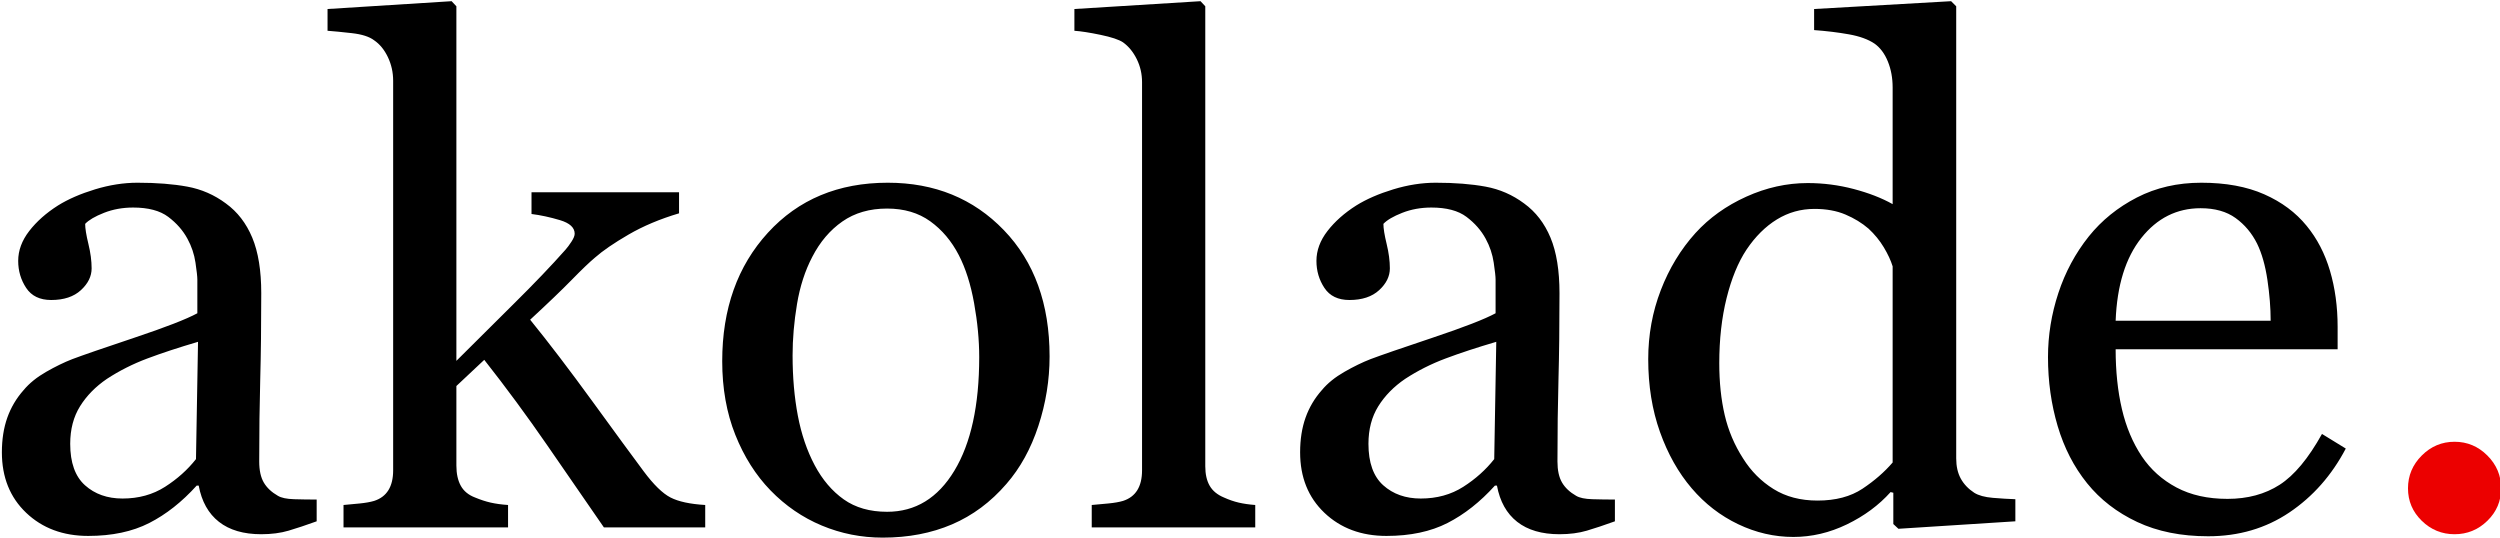
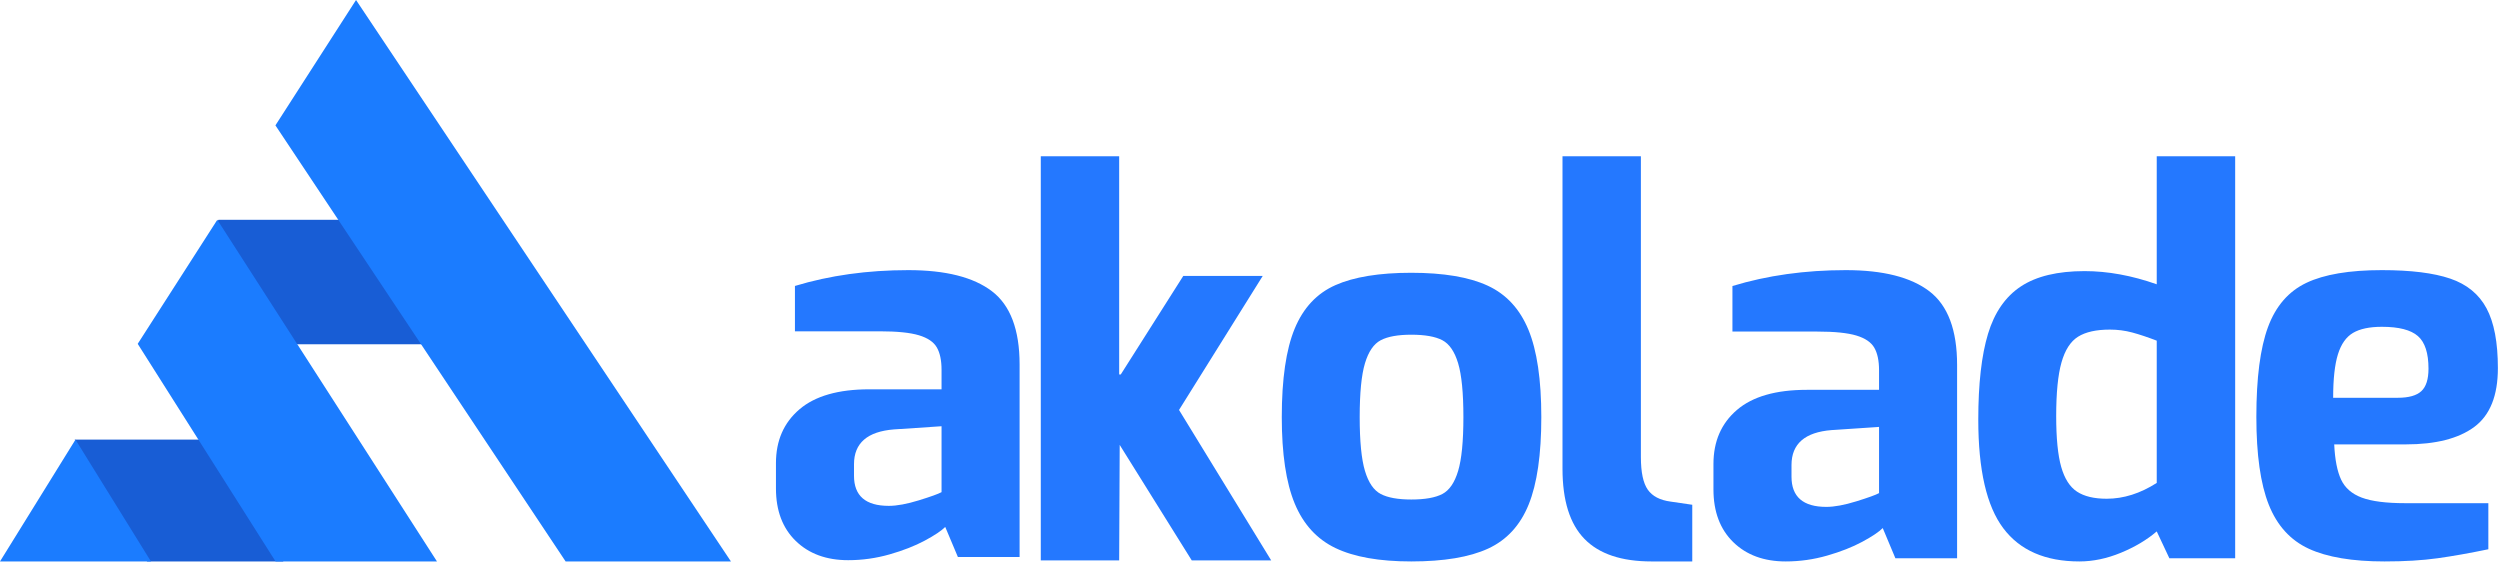
- <svg xmlns="http://www.w3.org/2000/svg" width="1185px" height="255px" viewBox="0 0 1185 255" version="1.1">
+ <svg xmlns="http://www.w3.org/2000/svg" width="944px" height="212px" viewBox="0 0 944 212" version="1.1">
  <defs />
-   <g id="Artboard" stroke="none" stroke-width="1" fill="none" fill-rule="evenodd">
-     <path d="M150.1,247.1 C145.051,248.926 140.62,250.403 136.806,251.531 C132.993,252.659 128.669,253.223 123.835,253.223 C115.456,253.223 108.769,251.262 103.774,247.341 C98.779,243.42 95.583,237.7 94.187,230.181 L93.22,230.181 C86.237,237.915 78.745,243.823 70.742,247.905 C62.739,251.987 53.098,254.028 41.818,254.028 C29.894,254.028 20.092,250.376 12.412,243.071 C4.731,235.767 0.891,226.206 0.891,214.39 C0.891,208.267 1.75,202.788 3.469,197.954 C5.188,193.12 7.766,188.77 11.203,184.902 C13.889,181.68 17.434,178.806 21.838,176.282 C26.242,173.757 30.378,171.743 34.245,170.239 C39.079,168.413 48.881,165.029 63.652,160.088 C78.422,155.146 88.386,151.279 93.542,148.486 L93.542,132.534 C93.542,131.138 93.247,128.452 92.656,124.478 C92.065,120.503 90.803,116.743 88.869,113.198 C86.721,109.224 83.686,105.759 79.765,102.805 C75.844,99.851 70.285,98.374 63.088,98.374 C58.146,98.374 53.554,99.207 49.311,100.872 C45.068,102.537 42.087,104.282 40.368,106.108 C40.368,108.257 40.878,111.426 41.899,115.615 C42.919,119.805 43.43,123.672 43.43,127.217 C43.43,130.977 41.738,134.414 38.354,137.529 C34.97,140.645 30.271,142.202 24.255,142.202 C18.884,142.202 14.936,140.295 12.412,136.482 C9.887,132.668 8.625,128.398 8.625,123.672 C8.625,118.73 10.371,114.004 13.862,109.492 C17.353,104.98 21.892,100.952 27.478,97.407 C32.312,94.399 38.166,91.848 45.041,89.753 C51.916,87.659 58.63,86.611 65.183,86.611 C74.206,86.611 82.075,87.229 88.789,88.464 C95.502,89.7 101.599,92.358 107.077,96.44 C112.556,100.415 116.718,105.813 119.565,112.634 C122.412,119.456 123.835,128.237 123.835,138.979 C123.835,154.341 123.674,167.956 123.352,179.827 C123.029,191.697 122.868,204.668 122.868,218.74 C122.868,222.93 123.593,226.26 125.043,228.73 C126.494,231.201 128.723,233.296 131.73,235.015 C133.342,235.981 135.893,236.519 139.384,236.626 C142.876,236.733 146.447,236.787 150.1,236.787 L150.1,247.1 Z M93.864,162.021 C84.733,164.707 76.731,167.339 69.855,169.917 C62.98,172.495 56.589,175.718 50.681,179.585 C45.31,183.237 41.066,187.561 37.951,192.556 C34.836,197.551 33.278,203.486 33.278,210.361 C33.278,219.277 35.615,225.83 40.288,230.02 C44.96,234.209 50.895,236.304 58.093,236.304 C65.72,236.304 72.434,234.451 78.234,230.745 C84.035,227.039 88.923,222.661 92.897,217.612 L93.864,162.021 Z M334.274,250 L286.257,250 C277.878,237.861 268.908,224.863 259.348,211.006 C249.787,197.148 239.851,183.667 229.538,170.562 L216.325,182.969 L216.325,220.674 C216.325,224.541 217.023,227.737 218.42,230.261 C219.816,232.786 222.072,234.639 225.188,235.82 C227.766,236.895 230.236,237.7 232.6,238.237 C234.963,238.774 237.702,239.15 240.817,239.365 L240.817,250 L162.829,250 L162.829,239.365 C165.3,239.15 167.878,238.909 170.563,238.64 C173.249,238.372 175.505,237.969 177.331,237.432 C180.339,236.465 182.595,234.773 184.099,232.356 C185.603,229.939 186.354,226.797 186.354,222.93 L186.354,38.271 C186.354,34.297 185.522,30.564 183.857,27.073 C182.192,23.582 180.017,20.923 177.331,19.097 C175.075,17.378 171.557,16.25 166.777,15.713 C161.997,15.176 158.156,14.8 155.256,14.585 L155.256,4.272 L214.069,0.566 L216.325,2.983 L216.325,171.045 C224.704,162.666 233.754,153.669 243.476,144.055 C253.198,134.441 261.389,125.874 268.049,118.354 C268.908,117.388 269.848,116.125 270.869,114.568 C271.889,113.01 272.399,111.748 272.399,110.781 C272.399,107.881 270.063,105.732 265.39,104.336 C260.717,102.939 256.232,101.973 251.936,101.436 L251.936,91.123 L321.867,91.123 L321.867,101.113 C312.844,103.799 304.868,107.156 297.939,111.184 C291.01,115.212 285.72,118.838 282.067,122.061 C279.489,124.209 275.837,127.7 271.11,132.534 C266.384,137.368 259.777,143.706 251.291,151.548 C260.1,162.398 270.009,175.395 281.02,190.542 C292.031,205.689 300.061,216.645 305.109,223.413 C309.836,229.751 314.079,233.887 317.839,235.82 C321.599,237.754 327.077,238.936 334.274,239.365 L334.274,250 Z M497.502,168.95 C497.502,180.122 495.73,191.106 492.185,201.902 C488.64,212.698 483.591,221.855 477.038,229.375 C469.626,237.969 461.032,244.36 451.257,248.55 C441.481,252.739 430.524,254.834 418.386,254.834 C408.288,254.834 398.674,252.927 389.543,249.114 C380.412,245.3 372.302,239.741 365.212,232.437 C358.229,225.239 352.67,216.458 348.535,206.091 C344.399,195.725 342.331,184.097 342.331,171.206 C342.331,146.391 349.555,126.089 364.003,110.298 C378.452,94.507 397.385,86.611 420.803,86.611 C443.039,86.611 461.381,94.104 475.83,109.089 C490.278,124.075 497.502,144.028 497.502,168.95 Z M464.147,169.272 C464.147,161.216 463.342,152.703 461.73,143.733 C460.119,134.763 457.702,127.163 454.479,120.933 C451.042,114.272 446.53,108.928 440.944,104.9 C435.358,100.872 428.537,98.857 420.48,98.857 C412.209,98.857 405.146,100.898 399.292,104.98 C393.437,109.063 388.684,114.648 385.031,121.738 C381.594,128.291 379.177,135.757 377.78,144.136 C376.384,152.515 375.686,160.625 375.686,168.467 C375.686,178.779 376.518,188.313 378.183,197.068 C379.848,205.823 382.507,213.638 386.159,220.513 C389.812,227.388 394.404,232.786 399.936,236.707 C405.468,240.627 412.316,242.588 420.48,242.588 C433.908,242.588 444.543,236.089 452.385,223.091 C460.227,210.093 464.147,192.153 464.147,169.272 Z M594.987,250 L517.482,250 L517.482,239.365 C519.953,239.15 522.585,238.909 525.378,238.64 C528.171,238.372 530.48,237.969 532.307,237.432 C535.314,236.465 537.57,234.773 539.074,232.356 C540.578,229.939 541.33,226.797 541.33,222.93 L541.33,38.916 C541.33,35.049 540.498,31.423 538.833,28.04 C537.167,24.656 534.992,21.997 532.307,20.063 C530.373,18.774 526.828,17.593 521.672,16.519 C516.516,15.444 512.38,14.8 509.265,14.585 L509.265,4.272 L569.045,0.566 L571.301,2.983 L571.301,220.996 C571.301,224.756 571.999,227.844 573.396,230.261 C574.792,232.678 577.048,234.531 580.163,235.82 C582.526,236.895 584.863,237.7 587.172,238.237 C589.482,238.774 592.087,239.15 594.987,239.365 L594.987,250 Z M765.466,247.1 C760.417,248.926 755.986,250.403 752.172,251.531 C748.359,252.659 744.035,253.223 739.201,253.223 C730.822,253.223 724.135,251.262 719.14,247.341 C714.145,243.42 710.949,237.7 709.553,230.181 L708.586,230.181 C701.603,237.915 694.111,243.823 686.108,247.905 C678.105,251.987 668.464,254.028 657.185,254.028 C645.261,254.028 635.459,250.376 627.778,243.071 C620.097,235.767 616.257,226.206 616.257,214.39 C616.257,208.267 617.116,202.788 618.835,197.954 C620.554,193.12 623.132,188.77 626.569,184.902 C629.255,181.68 632.8,178.806 637.204,176.282 C641.608,173.757 645.744,171.743 649.611,170.239 C654.445,168.413 664.247,165.029 679.018,160.088 C693.789,155.146 703.752,151.279 708.908,148.486 L708.908,132.534 C708.908,131.138 708.613,128.452 708.022,124.478 C707.431,120.503 706.169,116.743 704.235,113.198 C702.087,109.224 699.052,105.759 695.131,102.805 C691.21,99.851 685.651,98.374 678.454,98.374 C673.513,98.374 668.92,99.207 664.677,100.872 C660.434,102.537 657.453,104.282 655.734,106.108 C655.734,108.257 656.245,111.426 657.265,115.615 C658.286,119.805 658.796,123.672 658.796,127.217 C658.796,130.977 657.104,134.414 653.72,137.529 C650.336,140.645 645.637,142.202 639.621,142.202 C634.25,142.202 630.302,140.295 627.778,136.482 C625.253,132.668 623.991,128.398 623.991,123.672 C623.991,118.73 625.737,114.004 629.228,109.492 C632.719,104.98 637.258,100.952 642.844,97.407 C647.678,94.399 653.532,91.848 660.407,89.753 C667.282,87.659 673.996,86.611 680.549,86.611 C689.572,86.611 697.441,87.229 704.155,88.464 C710.869,89.7 716.965,92.358 722.443,96.44 C727.922,100.415 732.084,105.813 734.931,112.634 C737.778,119.456 739.201,128.237 739.201,138.979 C739.201,154.341 739.04,167.956 738.718,179.827 C738.396,191.697 738.234,204.668 738.234,218.74 C738.234,222.93 738.959,226.26 740.41,228.73 C741.86,231.201 744.089,233.296 747.097,235.015 C748.708,235.981 751.259,236.519 754.75,236.626 C758.242,236.733 761.813,236.787 765.466,236.787 L765.466,247.1 Z M709.23,162.021 C700.1,164.707 692.097,167.339 685.222,169.917 C678.347,172.495 671.955,175.718 666.047,179.585 C660.676,183.237 656.433,187.561 653.317,192.556 C650.202,197.551 648.645,203.486 648.645,210.361 C648.645,219.277 650.981,225.83 655.654,230.02 C660.327,234.209 666.262,236.304 673.459,236.304 C681.086,236.304 687.8,234.451 693.601,230.745 C699.401,227.039 704.289,222.661 708.264,217.612 L709.23,162.021 Z M955.28,247.1 L899.851,250.645 L897.434,248.389 L897.434,233.564 L896.145,233.242 C890.559,239.473 883.657,244.575 875.439,248.55 C867.221,252.524 858.762,254.512 850.061,254.512 C841.037,254.512 832.309,252.498 823.876,248.469 C815.444,244.441 808.112,238.774 801.882,231.47 C795.544,224.058 790.522,215.142 786.816,204.722 C783.11,194.302 781.257,182.808 781.257,170.239 C781.257,158.745 783.244,147.842 787.219,137.529 C791.193,127.217 796.672,118.193 803.654,110.459 C810.207,103.262 818.237,97.515 827.744,93.218 C837.251,88.921 846.945,86.772 856.828,86.772 C864.24,86.772 871.518,87.712 878.662,89.592 C885.805,91.472 891.955,93.862 897.111,96.763 L897.111,41.494 C897.111,36.982 896.359,32.874 894.855,29.167 C893.352,25.461 891.257,22.642 888.571,20.708 C885.563,18.667 881.508,17.19 876.406,16.277 C871.303,15.364 865.798,14.692 859.89,14.263 L859.89,4.272 L924.826,0.566 L927.243,2.983 L927.243,217.29 C927.243,221.05 927.968,224.246 929.418,226.877 C930.869,229.509 932.99,231.738 935.783,233.564 C937.824,234.854 940.778,235.659 944.646,235.981 C948.513,236.304 952.058,236.519 955.28,236.626 L955.28,247.1 Z M897.111,219.224 L897.111,126.25 C896.252,123.457 894.855,120.449 892.922,117.227 C890.988,114.004 888.571,111.05 885.671,108.364 C882.556,105.679 878.903,103.45 874.714,101.677 C870.524,99.905 865.637,99.019 860.051,99.019 C853.605,99.019 847.67,100.684 842.246,104.014 C836.821,107.344 832.014,112.124 827.824,118.354 C823.85,124.37 820.708,132.024 818.398,141.316 C816.088,150.608 814.934,160.893 814.934,172.173 C814.934,181.196 815.793,189.387 817.512,196.746 C819.23,204.104 822.131,210.952 826.213,217.29 C829.973,223.306 834.78,228.14 840.634,231.792 C846.489,235.444 853.444,237.271 861.501,237.271 C870.095,237.271 877.211,235.391 882.851,231.631 C888.491,227.871 893.244,223.735 897.111,219.224 Z M1111.901,212.617 C1105.241,225.293 1096.325,235.391 1085.153,242.91 C1073.981,250.43 1061.145,254.189 1046.643,254.189 C1033.859,254.189 1022.661,251.934 1013.046,247.422 C1003.432,242.91 995.51,236.787 989.279,229.053 C983.049,221.318 978.403,212.295 975.341,201.982 C972.28,191.67 970.749,180.767 970.749,169.272 C970.749,158.96 972.387,148.835 975.664,138.899 C978.94,128.962 983.747,120.02 990.085,112.07 C996.208,104.443 1003.808,98.293 1012.885,93.621 C1021.962,88.948 1032.141,86.611 1043.42,86.611 C1055.022,86.611 1064.958,88.437 1073.229,92.09 C1081.501,95.742 1088.215,100.737 1093.371,107.075 C1098.313,113.091 1101.992,120.181 1104.409,128.345 C1106.826,136.509 1108.034,145.371 1108.034,154.932 L1108.034,165.566 L1002.814,165.566 C1002.814,175.986 1003.808,185.439 1005.795,193.926 C1007.783,202.412 1010.925,209.878 1015.222,216.323 C1019.411,222.554 1024.89,227.468 1031.657,231.067 C1038.425,234.666 1046.481,236.465 1055.827,236.465 C1065.388,236.465 1073.632,234.236 1080.561,229.778 C1087.49,225.32 1094.177,217.29 1100.622,205.688 L1111.901,212.617 Z M1076.291,152.031 C1076.291,146.016 1075.781,139.57 1074.76,132.695 C1073.74,125.82 1072.102,120.073 1069.846,115.454 C1067.375,110.513 1063.991,106.484 1059.694,103.369 C1055.397,100.254 1049.865,98.696 1043.098,98.696 C1031.818,98.696 1022.446,103.396 1014.98,112.795 C1007.514,122.195 1003.459,135.273 1002.814,152.031 L1076.291,152.031 Z" id="akolade." fill="#000000" />
-     <path d="M1185.539,231.47 C1185.539,237.485 1183.364,242.615 1179.013,246.858 C1174.663,251.101 1169.48,253.223 1163.464,253.223 C1157.448,253.223 1152.265,251.101 1147.915,246.858 C1143.564,242.615 1141.389,237.485 1141.389,231.47 C1141.389,225.454 1143.564,220.271 1147.915,215.92 C1152.265,211.57 1157.448,209.395 1163.464,209.395 C1169.48,209.395 1174.663,211.57 1179.013,215.92 C1183.364,220.271 1185.539,225.454 1185.539,231.47 Z" id="Path" fill="#EC0000" />
+   <g id="Logo_akolade" stroke="none" stroke-width="1" fill="none" fill-rule="evenodd">
+     <g id="Group">
+       <polygon id="Line-2" fill="#185DD5" points="28.196 166 55.535 212 107 212 77.266 166" />
+       <polygon id="Line-2" fill="#1B7CFF" points="28.5 166 57 212 0 212" />
+       <polygon id="Line-2" fill="#185DD5" points="161 130 130.431 83 82.496 83 53 130" />
+       <polygon id="Line-2" fill="#1B7CFF" points="104.054 212 165 212 82.056 83 52 129.834" />
+       <polygon id="Line-3" fill="#1B7CFF" points="213.577 212 276 212 134.437 0 104 47.342" />
+     </g>
+     <g id="Group-2" transform="translate(293, 59)" fill="#2478FF">
+       <path d="M27.281,152.524 C19.05,152.524 12.446,150.101 7.468,145.255 C2.489,140.41 0,133.805 0,125.442 L0,115.883 C0,107.387 2.954,100.616 8.861,95.571 C14.769,90.527 23.564,88.004 35.247,88.004 L62.528,88.004 L62.528,80.636 C62.528,77.052 61.931,74.231 60.736,72.173 C59.541,70.115 57.284,68.589 53.965,67.593 C50.646,66.597 45.735,66.1 39.229,66.1 L7.169,66.1 L7.169,48.974 C20.312,44.991 34.583,43 49.983,43 C64.055,43 74.576,45.655 81.545,50.965 C88.515,56.276 92,65.502 92,78.645 L92,151.329 L68.701,151.329 L63.922,139.978 C62.462,141.439 59.873,143.164 56.156,145.156 C52.439,147.147 48.025,148.873 42.913,150.333 C37.802,151.794 32.592,152.524 27.281,152.524 Z M42.615,132.013 C45.668,132.013 49.452,131.316 53.965,129.922 C58.479,128.528 61.333,127.499 62.528,126.835 L62.528,101.944 L44.606,103.139 C34.517,103.935 29.472,108.316 29.472,116.281 L29.472,120.662 C29.472,128.229 33.853,132.013 42.615,132.013 Z" id="a" />
+       <polygon id="k" points="100 0 129.6 0 129.6 82.4 130.2 82.4 153.8 45.2 183.8 45.2 152.2 95.8 187 152.6 157 152.6 129.8 109 129.6 152.6 100 152.6" />
+       <path d="M239.901,153 C227.841,153 218.3,151.315 211.276,147.946 C204.252,144.577 199.117,138.962 195.87,131.101 C192.623,123.24 191,112.373 191,98.5 C191,84.099 192.623,72.968 195.87,65.106 C199.117,57.245 204.252,51.762 211.276,48.657 C218.3,45.552 227.841,44 239.901,44 C252.093,44 261.7,45.618 268.724,48.855 C275.748,52.092 280.883,57.641 284.13,65.503 C287.377,73.364 289,84.363 289,98.5 C289,112.637 287.41,123.636 284.229,131.497 C281.049,139.359 275.947,144.908 268.923,148.145 C261.899,151.382 252.225,153 239.901,153 Z M239.901,129.615 C245.069,129.615 248.978,128.921 251.629,127.534 C254.279,126.146 256.267,123.24 257.592,118.814 C258.918,114.388 259.58,107.616 259.58,98.5 C259.58,89.384 258.918,82.612 257.592,78.186 C256.267,73.76 254.279,70.854 251.629,69.466 C248.978,68.079 245.069,67.385 239.901,67.385 C234.865,67.385 231.022,68.079 228.371,69.466 C225.721,70.854 223.733,73.76 222.408,78.186 C221.082,82.612 220.42,89.384 220.42,98.5 C220.42,107.616 221.082,114.388 222.408,118.814 C223.733,123.24 225.721,126.146 228.371,127.534 C231.022,128.921 234.865,129.615 239.901,129.615 Z" id="o" />
+       <path d="M330.6,153 C319.267,153 310.833,150.167 305.3,144.5 C299.767,138.833 297,130 297,118 L297,0 L326.6,0 L326.6,113.6 C326.6,119.333 327.467,123.433 329.2,125.9 C330.933,128.367 333.8,129.867 337.8,130.4 L346,131.6 L346,153 L330.6,153 Z" id="l" />
+       <path d="M492.164,153 C479.31,153 469.736,148.822 463.442,140.466 C457.147,132.109 454,118.447 454,99.48 C454,85.951 455.226,75.14 457.677,67.049 C460.129,58.958 464.27,52.99 470.1,49.143 C475.931,45.296 483.948,43.373 494.152,43.373 C502.898,43.373 511.975,45.031 521.383,48.347 L521.383,0 L551,0 L551,151.806 L526.154,151.806 L521.383,141.659 C517.673,144.843 513.167,147.529 507.867,149.717 C502.566,151.906 497.332,153 492.164,153 Z M502.5,129.324 C508.861,129.324 515.155,127.334 521.383,123.355 L521.383,69.636 C517.938,68.309 514.857,67.282 512.14,66.552 C509.424,65.822 506.608,65.458 503.693,65.458 C498.525,65.458 494.516,66.353 491.667,68.144 C488.818,69.934 486.731,73.184 485.406,77.893 C484.081,82.601 483.418,89.333 483.418,98.087 C483.418,106.443 484.047,112.843 485.306,117.287 C486.565,121.73 488.553,124.847 491.269,126.638 C493.986,128.428 497.729,129.324 502.5,129.324 Z" id="d" />
+       <path d="M607.4,153 C595.267,153 585.733,151.4 578.8,148.2 C571.867,145 566.833,139.467 563.7,131.6 C560.567,123.733 559,112.667 559,98.4 C559,83.733 560.467,72.433 563.4,64.5 C566.333,56.567 571.167,51 577.9,47.8 C584.633,44.6 594.133,43 606.4,43 C617.333,43 625.933,44.067 632.2,46.2 C638.467,48.333 643.033,52.067 645.9,57.4 C648.767,62.733 650.2,70.267 650.2,80 C650.2,90.4 647.233,97.8 641.3,102.2 C635.367,106.6 626.733,108.8 615.4,108.8 L588.4,108.8 C588.667,114.533 589.533,118.967 591,122.1 C592.467,125.233 595.067,127.5 598.8,128.9 C602.533,130.3 608,131 615.2,131 L646.6,131 L646.6,148.4 C639.533,149.867 633.133,151 627.4,151.8 C621.667,152.6 615,153 607.4,153 Z M612.4,91.2 C616.533,91.2 619.5,90.367 621.3,88.7 C623.1,87.033 624,84.2 624,80.2 C624,74.333 622.667,70.233 620,67.9 C617.333,65.567 612.8,64.4 606.4,64.4 C601.733,64.4 598.1,65.167 595.5,66.7 C592.9,68.233 591,70.933 589.8,74.8 C588.6,78.667 588,84.133 588,91.2 L612.4,91.2 Z" id="e" />
+       <path d="M381.281,153 C373.05,153 366.446,150.567 361.468,145.7 C356.489,140.833 354,134.2 354,125.8 L354,116.2 C354,107.667 356.954,100.867 362.861,95.8 C368.769,90.733 377.564,88.2 389.247,88.2 L416.528,88.2 L416.528,80.8 C416.528,77.2 415.931,74.367 414.736,72.3 C413.541,70.233 411.284,68.7 407.965,67.7 C404.646,66.7 399.735,66.2 393.229,66.2 L361.169,66.2 L361.169,49 C374.312,45 388.583,43 403.983,43 C418.055,43 428.576,45.667 435.545,51 C442.515,56.333 446,65.6 446,78.8 L446,151.8 L422.701,151.8 L417.922,140.4 C416.462,141.867 413.873,143.6 410.156,145.6 C406.439,147.6 402.025,149.333 396.913,150.8 C391.802,152.267 386.592,153 381.281,153 Z M396.615,132.4 C399.668,132.4 403.452,131.7 407.965,130.3 C412.479,128.9 415.333,127.867 416.528,127.2 L416.528,102.2 L398.606,103.4 C388.517,104.2 383.472,108.6 383.472,116.6 L383.472,121 C383.472,128.6 387.853,132.4 396.615,132.4 Z" id="a" />
+     </g>
  </g>
</svg>
